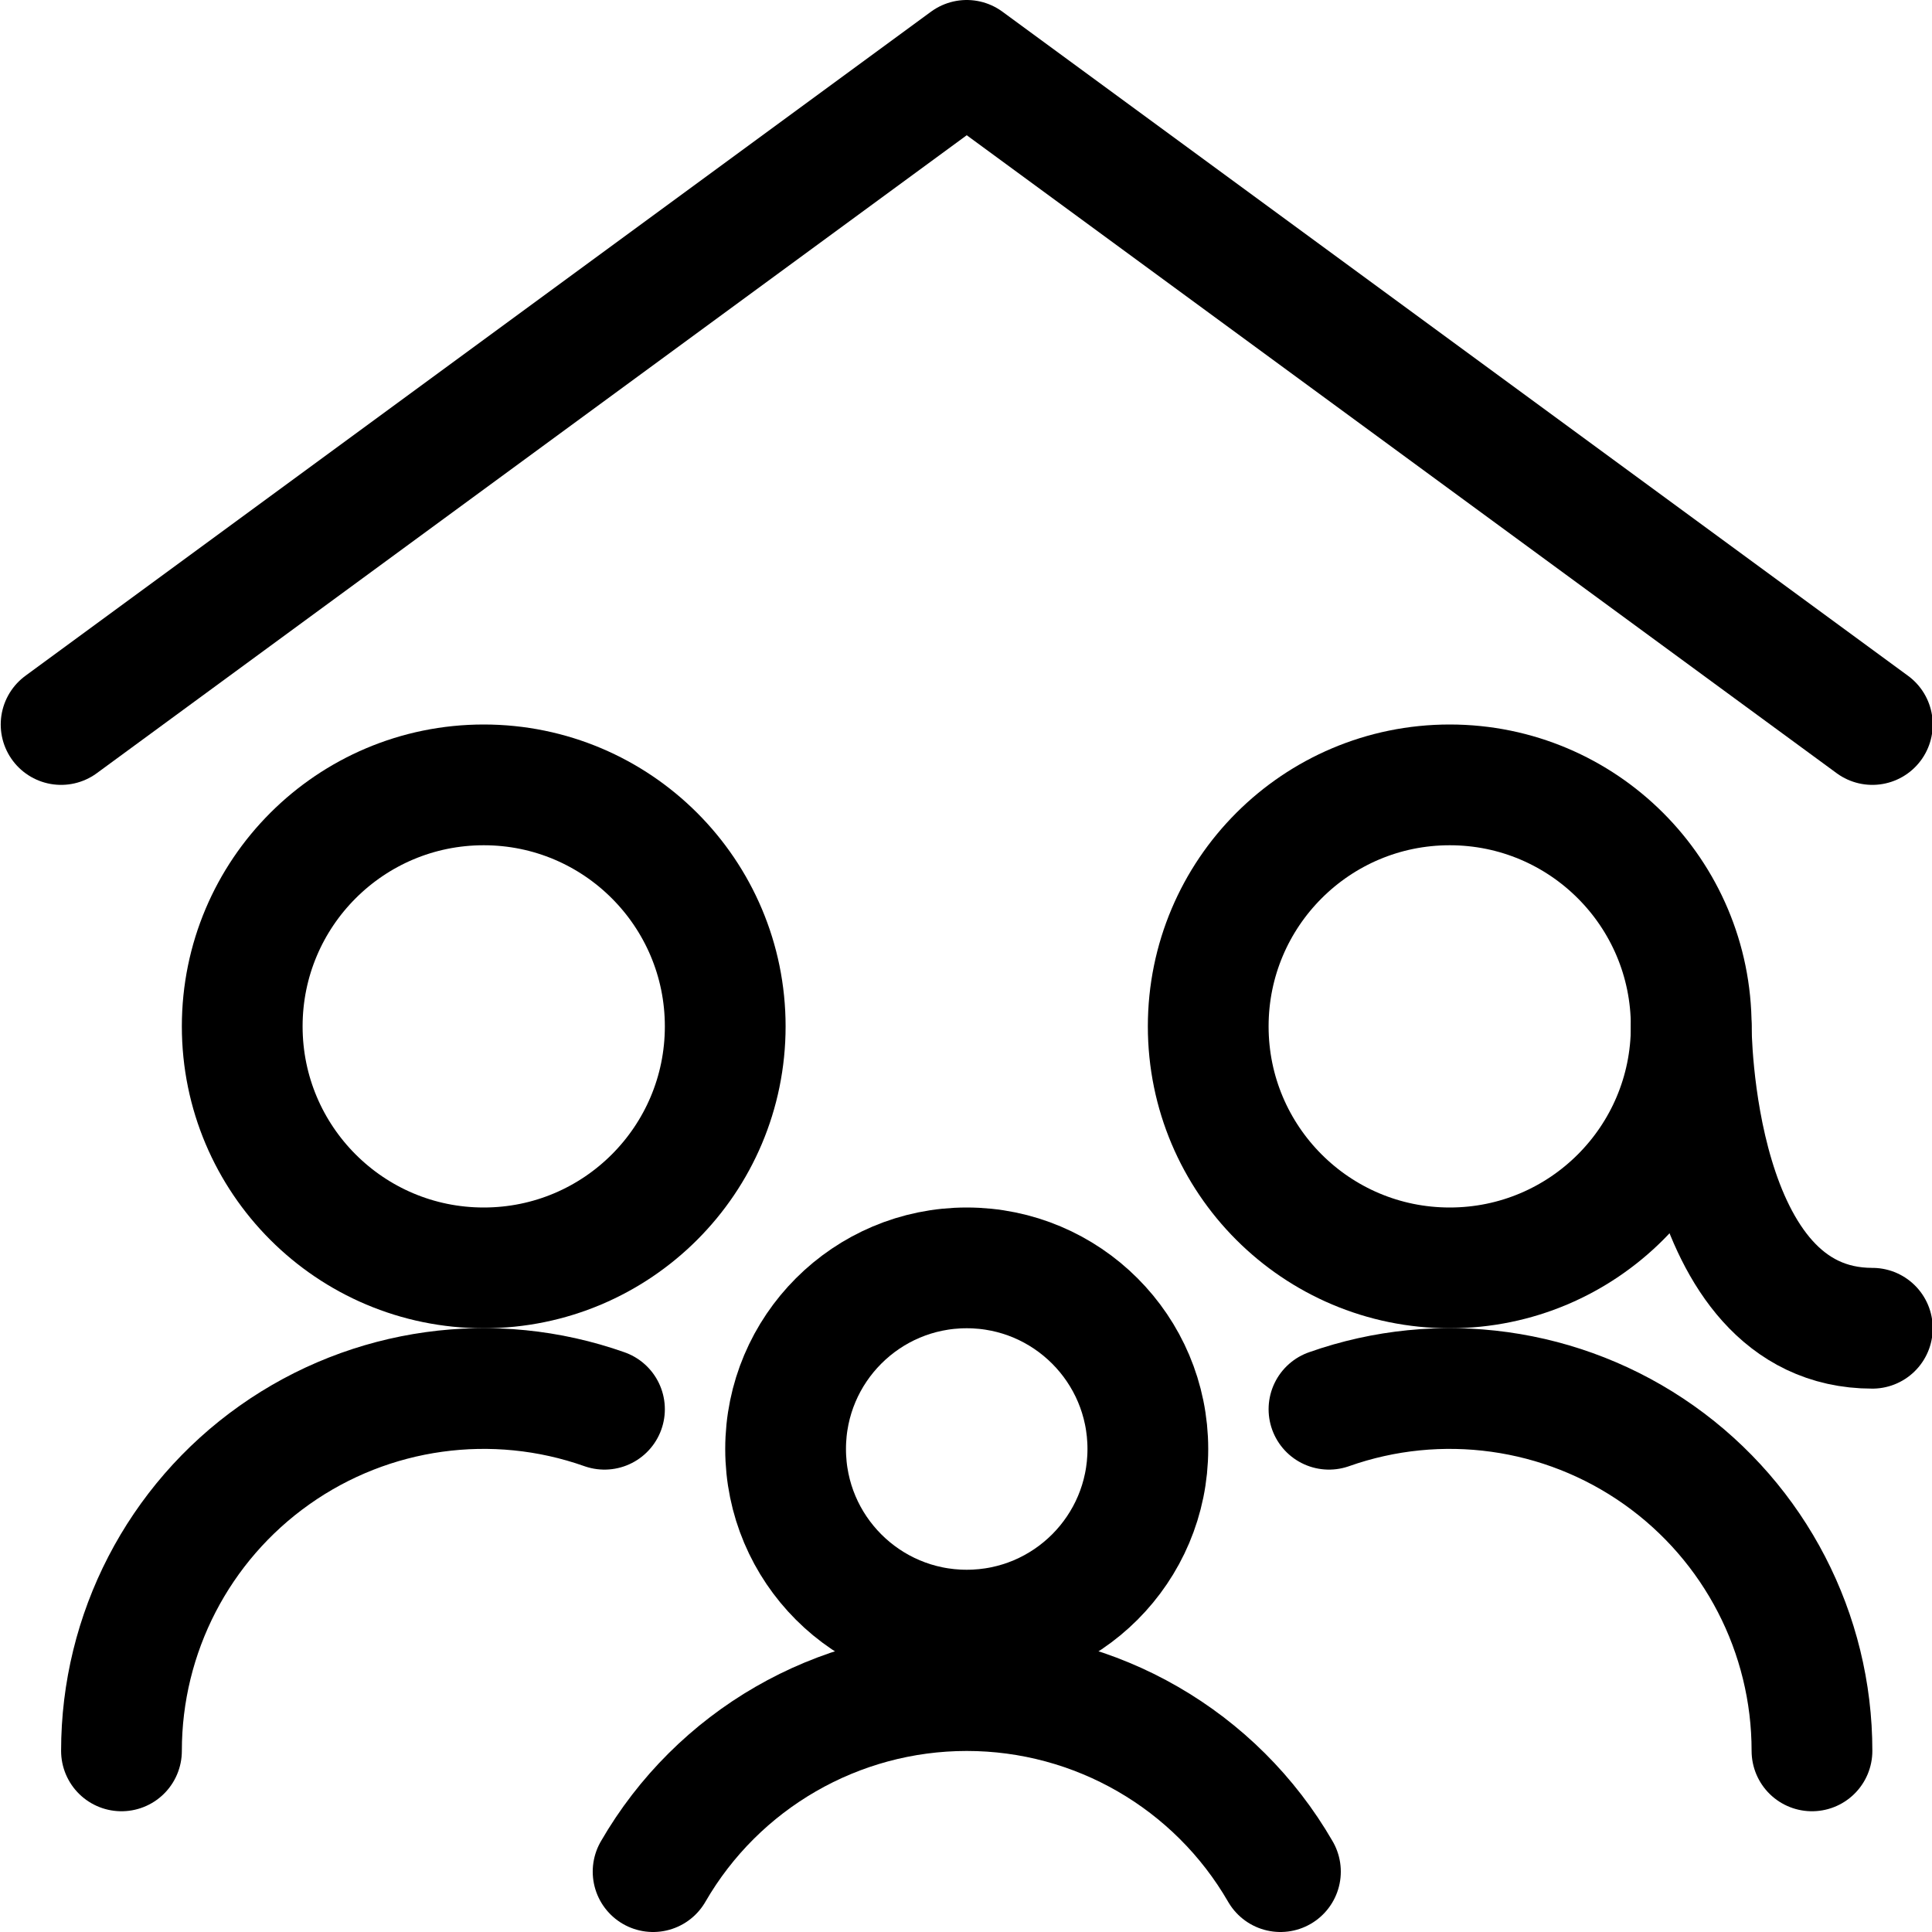
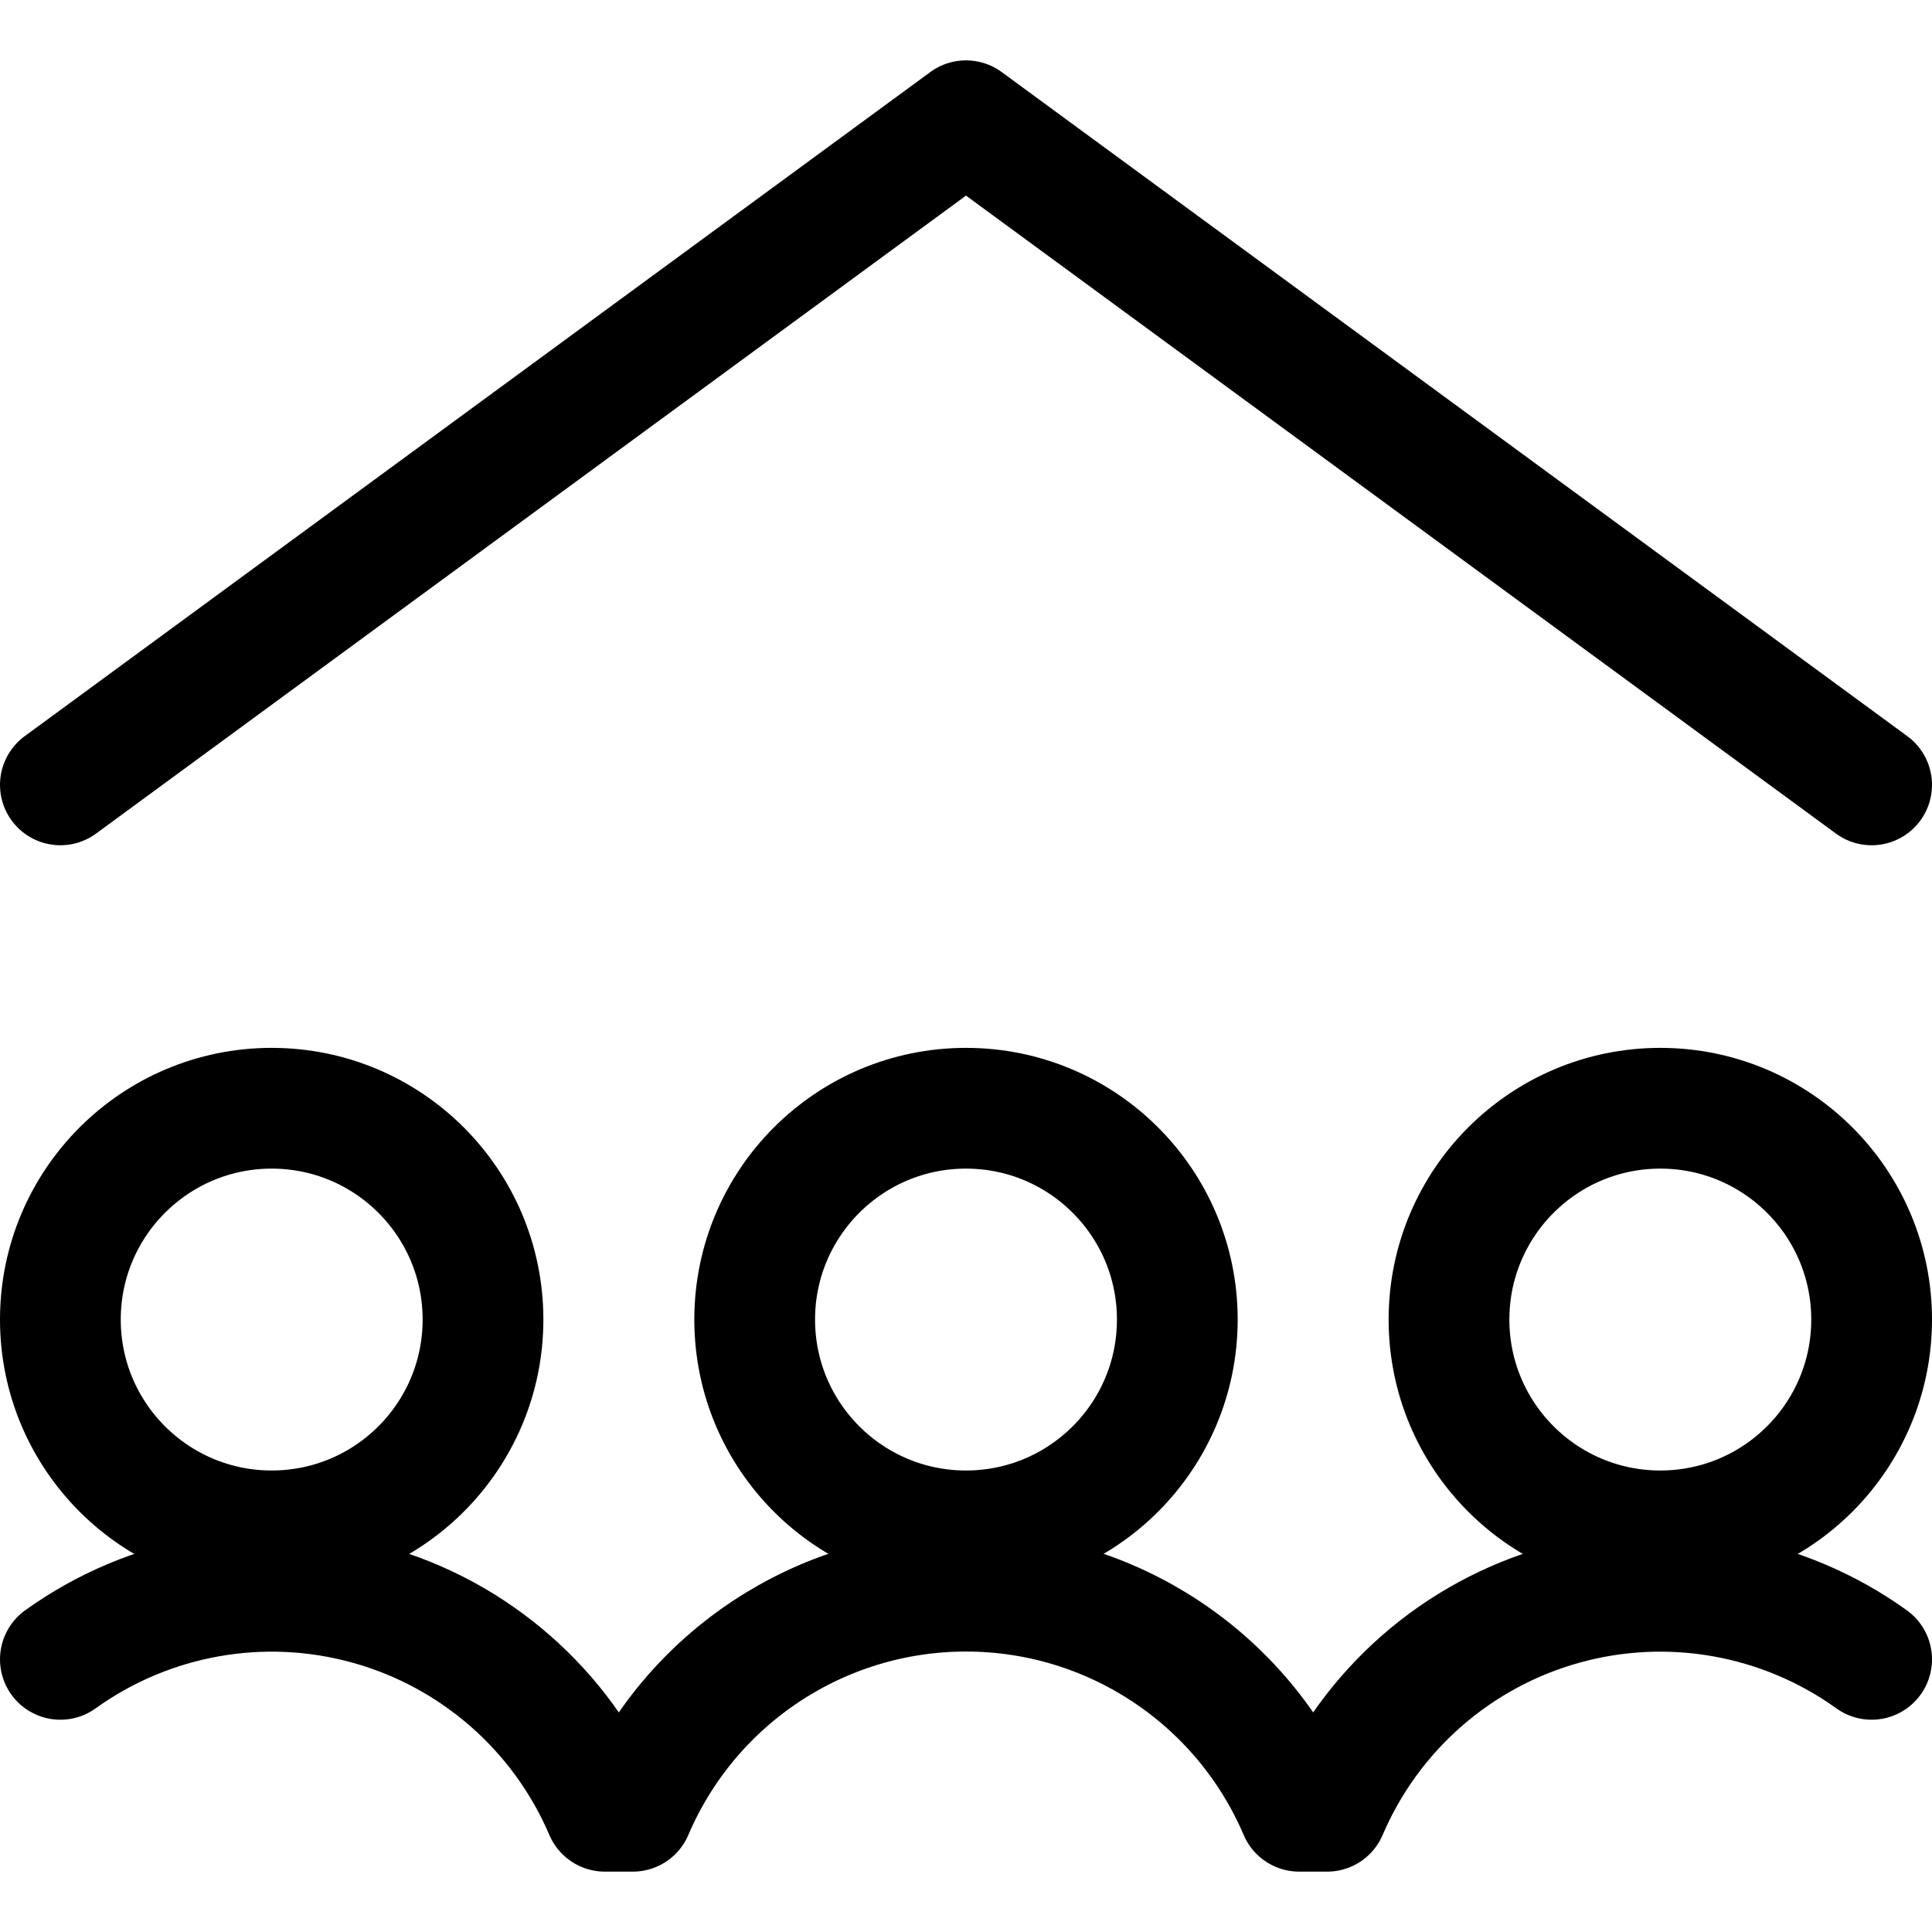
<svg xmlns="http://www.w3.org/2000/svg" viewBox="0 0 24 24">
  <defs>
-     <style>.a{fill:none;stroke:#000;stroke-linecap:round;stroke-linejoin:round;stroke-width:1.5px;}</style>
+     <style>.a{fill:none;stroke:currentColor;stroke-linecap:round;stroke-linejoin:round;stroke-width:1.5px;}</style>
  </defs>
-   <polyline class="a" points="23.259 9 12.009 0.75 0.759 9" />
-   <circle class="a" cx="6.009" cy="12.75" r="3" />
-   <path class="a" d="M7.509,17.506a4.5,4.5,0,0,0-6,4.244" />
-   <path class="a" d="M22.509,21.75a4.5,4.5,0,0,0-6-4.244" />
-   <circle class="a" cx="18.009" cy="12.75" r="3" />
-   <path class="a" d="M21.009,12.75s0,3.75,2.25,3.75" />
-   <circle class="a" cx="12.009" cy="18" r="2.25" />
-   <path class="a" d="M15.906,23.25a4.5,4.5,0,0,0-7.793,0" />
+   <polyline class="a" points="23.25 9.75 12 1.5 0.75 9.75" />
+   <circle class="a" cx="3.375" cy="16.392" r="2.625" />
+   <circle class="a" cx="20.625" cy="16.392" r="2.625" />
+   <circle class="a" cx="12" cy="16.392" r="2.625" />
+   <path class="a" d="M.75,20.613A4.5,4.5,0,0,1,7.514,22.5h.347a4.5,4.5,0,0,1,8.278,0h.347a4.5,4.5,0,0,1,6.764-1.887" />
</svg>
